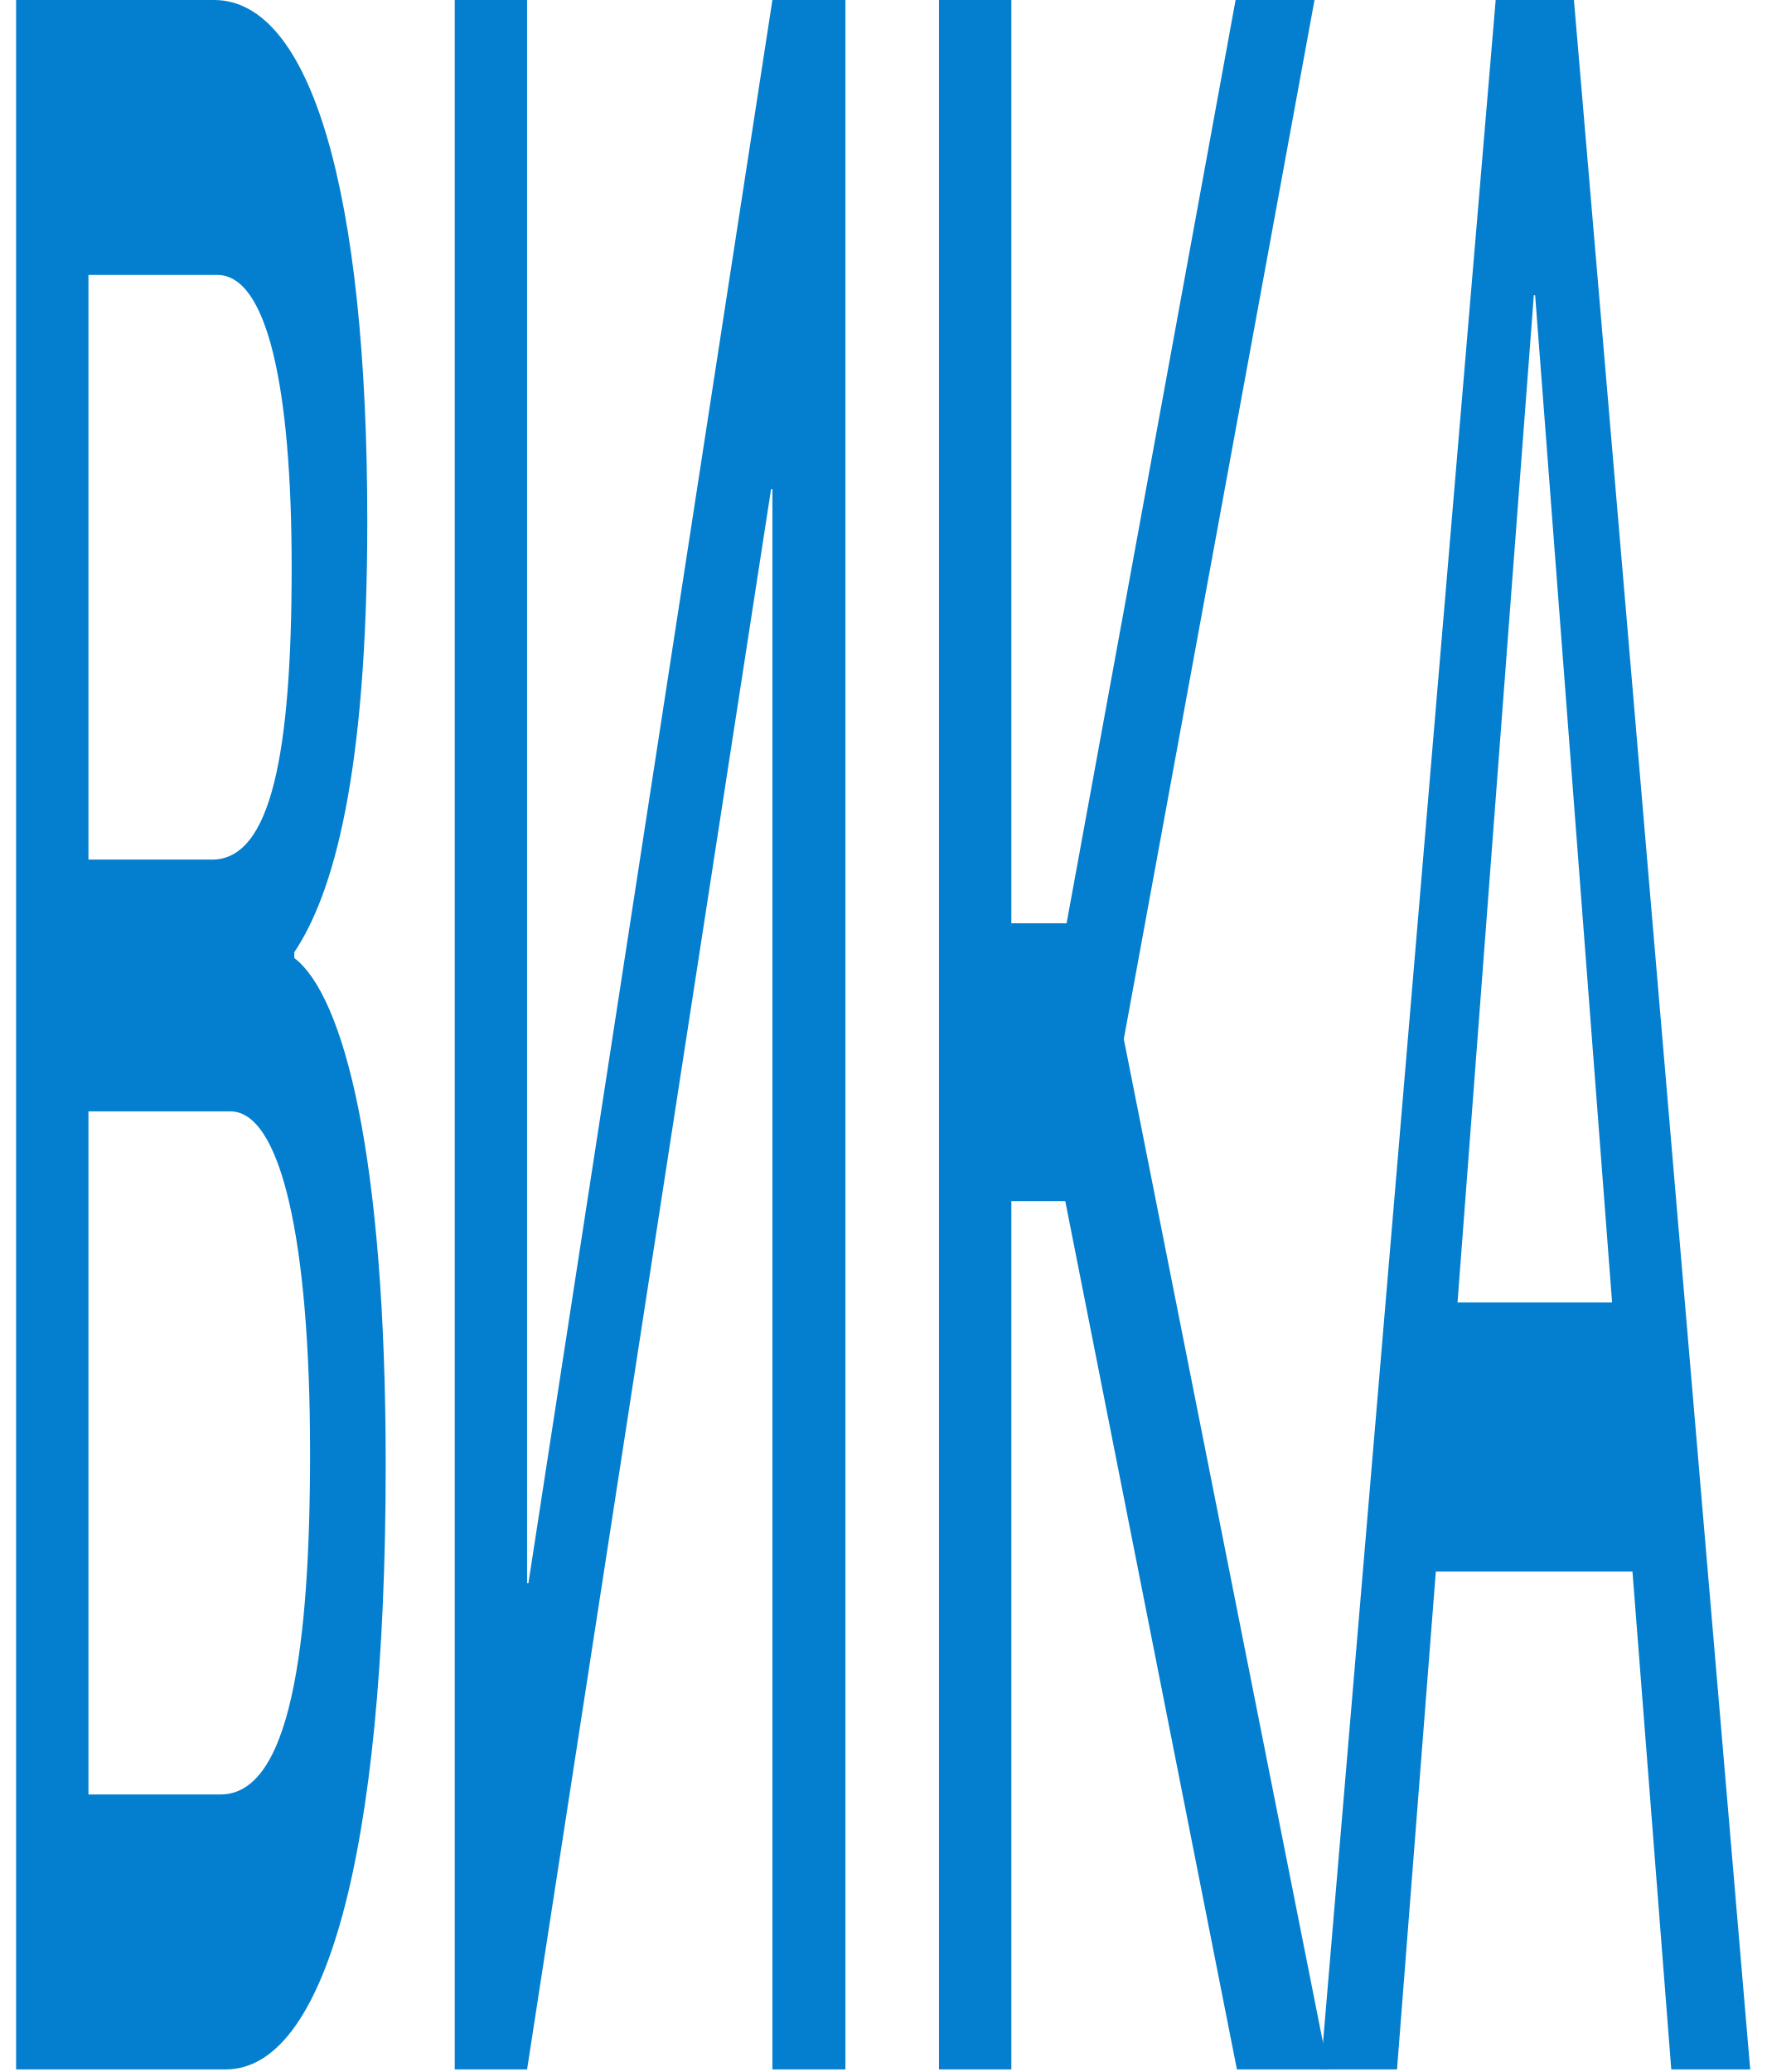
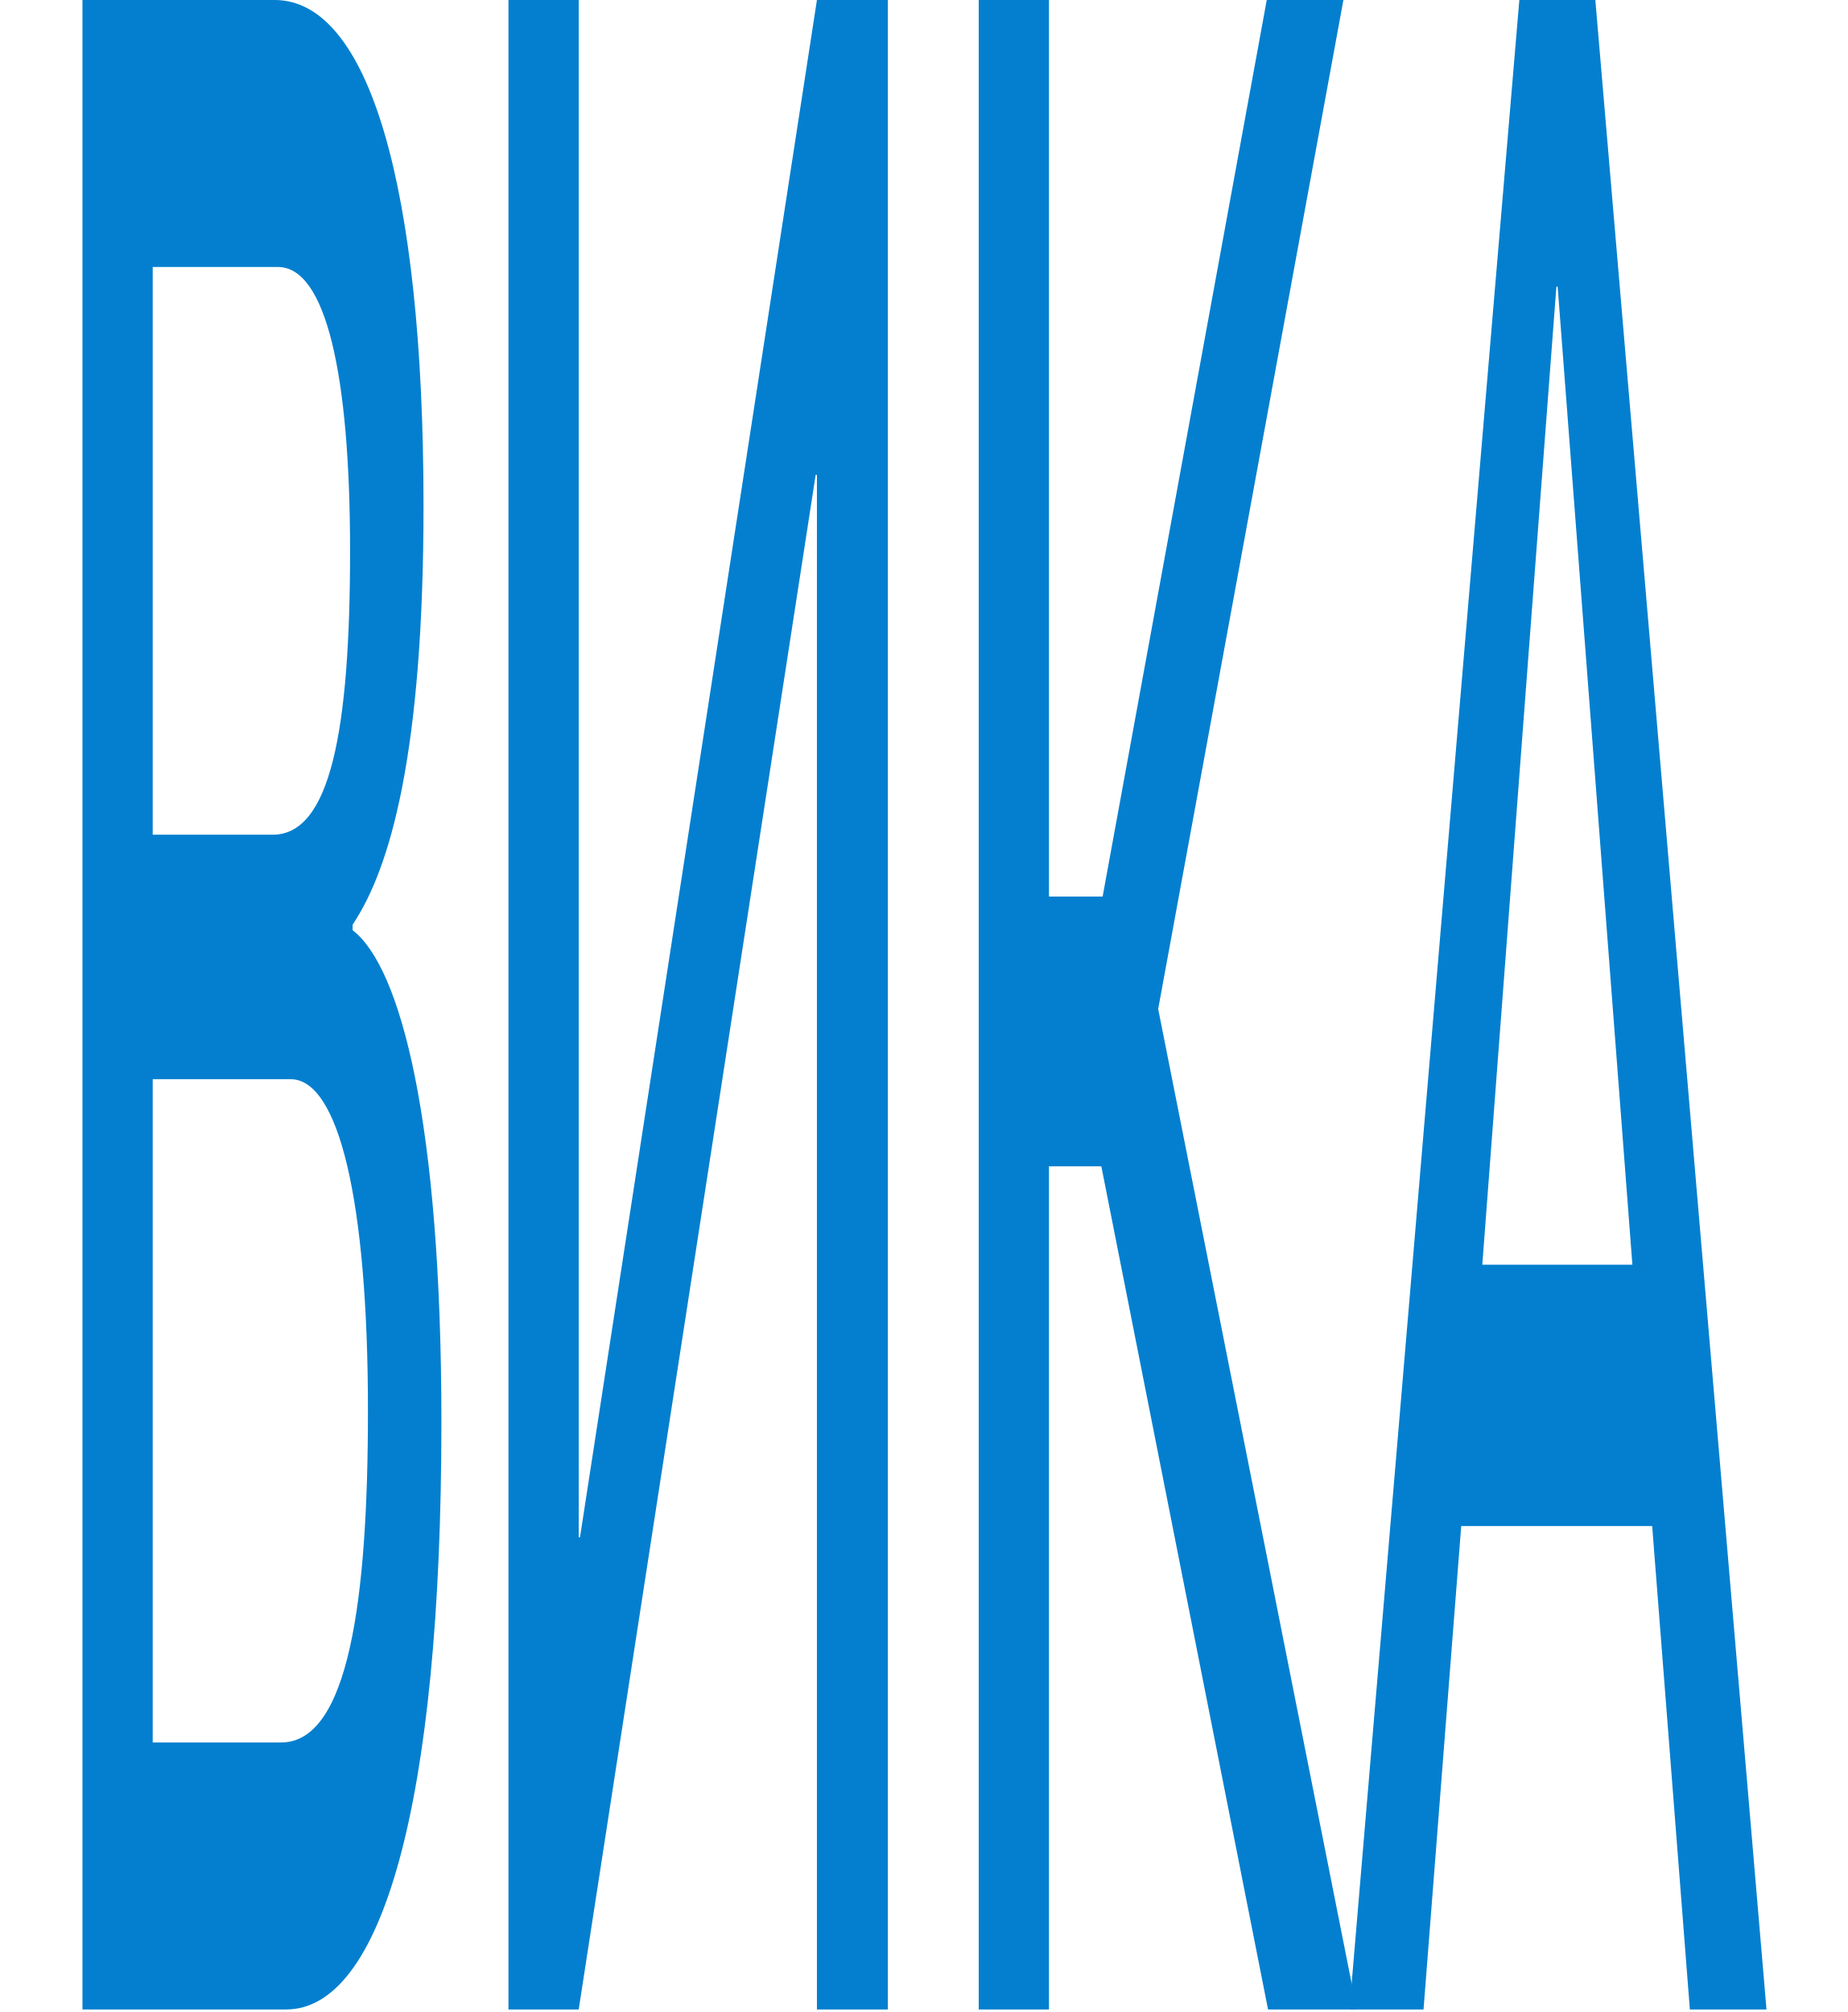
- <svg xmlns="http://www.w3.org/2000/svg" width="104" height="122" viewBox="0 0 104 122" fill="none">
-   <path d="M82.257 121.846H77.766L88.066 0H92.674L103.052 121.846H98.405L96.12 92.535H84.542L82.257 121.846ZM90.312 17.382L85.82 76.686H94.92L90.389 17.382H90.312Z" fill="#047FCF" />
-   <path d="M77.399 0L66.17 61.179L78.212 121.846H72.83L62.723 70.722H59.548V121.846H55.289V0H59.548V54.362H62.801L72.752 0H77.399Z" fill="#047FCF" />
-   <path d="M31.035 121.846H26.776V0H31.035V93.217H31.113L45.479 0H49.777V121.846H45.479V28.8H45.401L31.035 121.846Z" fill="#047FCF" />
-   <path d="M13.301 121.846H0.948V0H12.604C18.296 0 21.626 11.247 21.626 30.675C21.626 45.671 19.613 52.658 17.328 56.066V56.407C20.232 58.623 22.71 67.995 22.71 86.23C22.71 109.576 19.032 121.846 13.301 121.846ZM5.208 50.613H12.488C15.973 50.613 17.173 44.308 17.173 33.401C17.173 22.665 15.702 16.189 12.797 16.189H5.208V50.613ZM5.208 105.657H12.991C17.096 105.657 18.257 96.966 18.257 85.548C18.257 72.767 16.476 65.439 13.572 65.439H5.208V105.657Z" fill="#047FCF" />
+ <svg xmlns="http://www.w3.org/2000/svg" width="112" height="122" viewBox="0 0 112 122" fill="none">
+   <path d="M86.309 121.846H81.817L92.118 0H96.726L107.103 121.846H102.457L100.172 92.535H88.594L86.309 121.846ZM94.364 17.382L89.872 76.686H98.972L94.441 17.382H94.364Z" fill="#047FCF" />
+   <path d="M81.451 0L70.221 61.179L82.264 121.846H76.882L66.775 70.722H63.6V121.846H59.34V0H63.6V54.362H66.853L76.804 0H81.451Z" fill="#047FCF" />
+   <path d="M35.087 121.846H30.828V0H35.087V93.217H35.165L49.531 0H53.829V121.846H49.531V28.8H49.453L35.087 121.846Z" fill="#047FCF" />
+   <path d="M17.352 121.846H5V0H16.655C22.348 0 25.678 11.247 25.678 30.675C25.678 45.671 23.664 52.658 21.38 56.066V56.407C24.284 58.623 26.762 67.995 26.762 86.23C26.762 109.576 23.084 121.846 17.352 121.846ZM9.259 50.613H16.539C20.024 50.613 21.225 44.308 21.225 33.401C21.225 22.665 19.753 16.189 16.849 16.189H9.259V50.613ZM9.259 105.657H17.043C21.147 105.657 22.309 96.966 22.309 85.548C22.309 72.767 20.528 65.439 17.624 65.439H9.259V105.657Z" fill="#047FCF" />
</svg>
